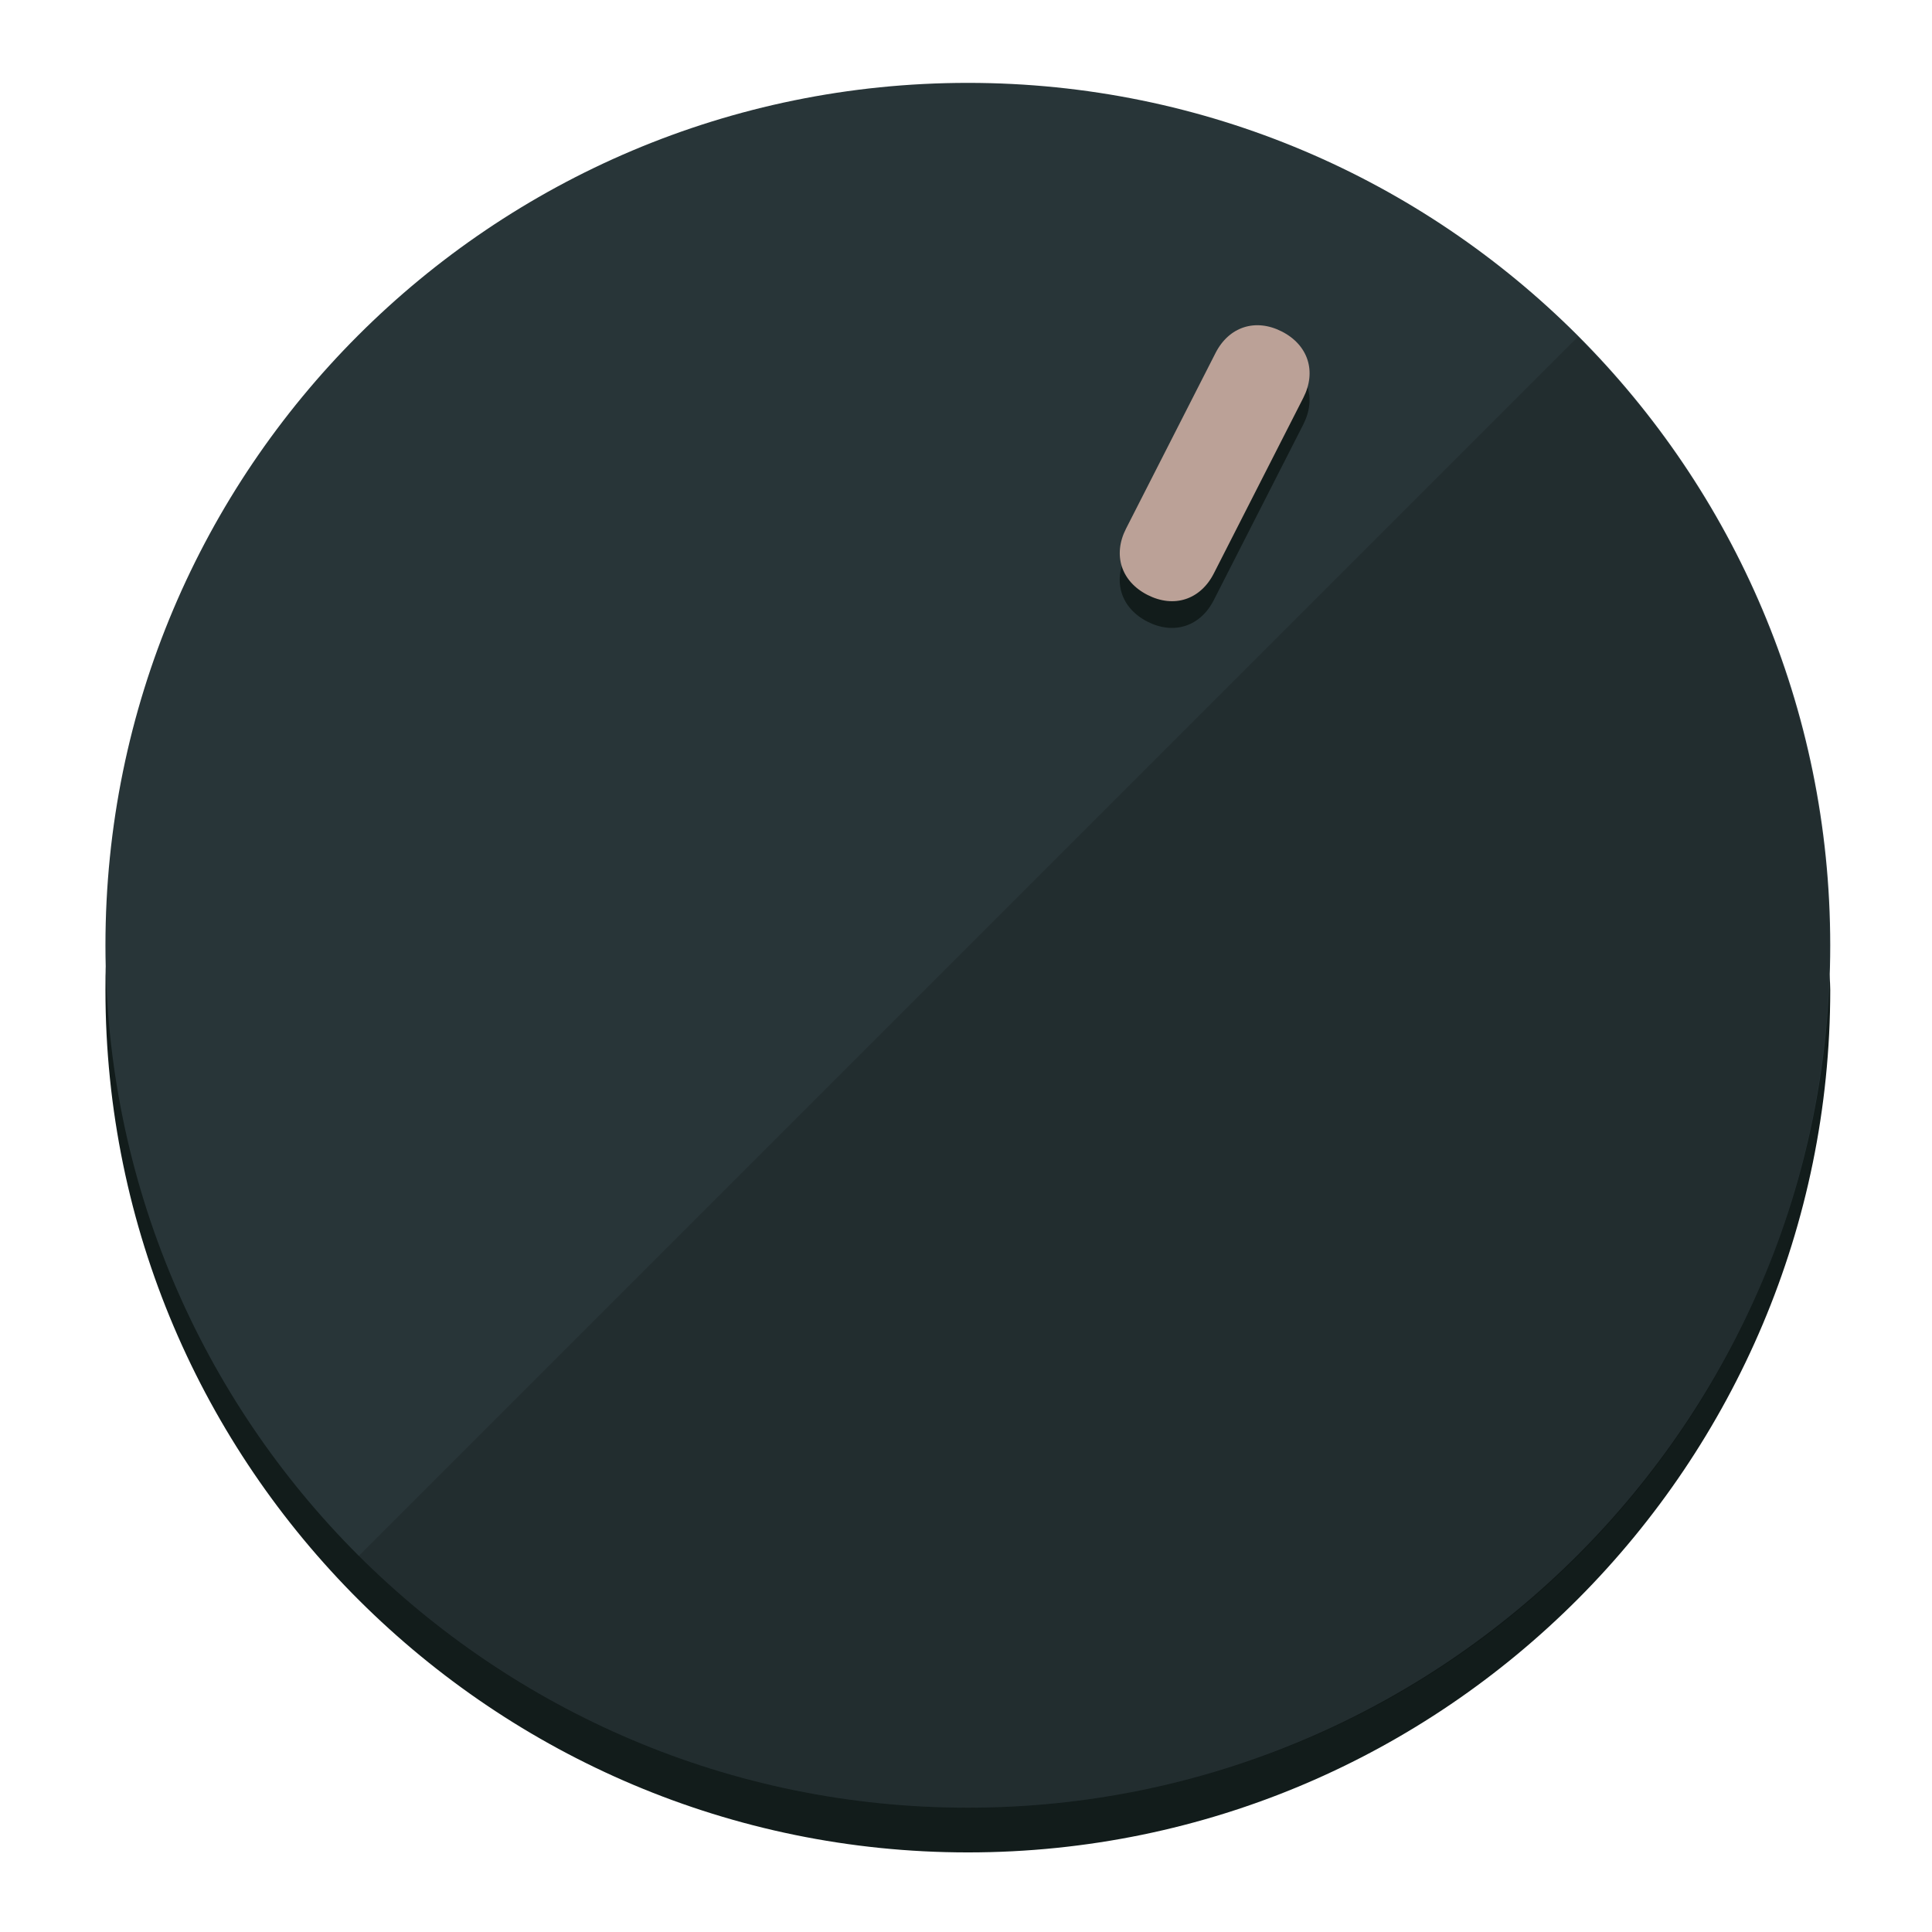
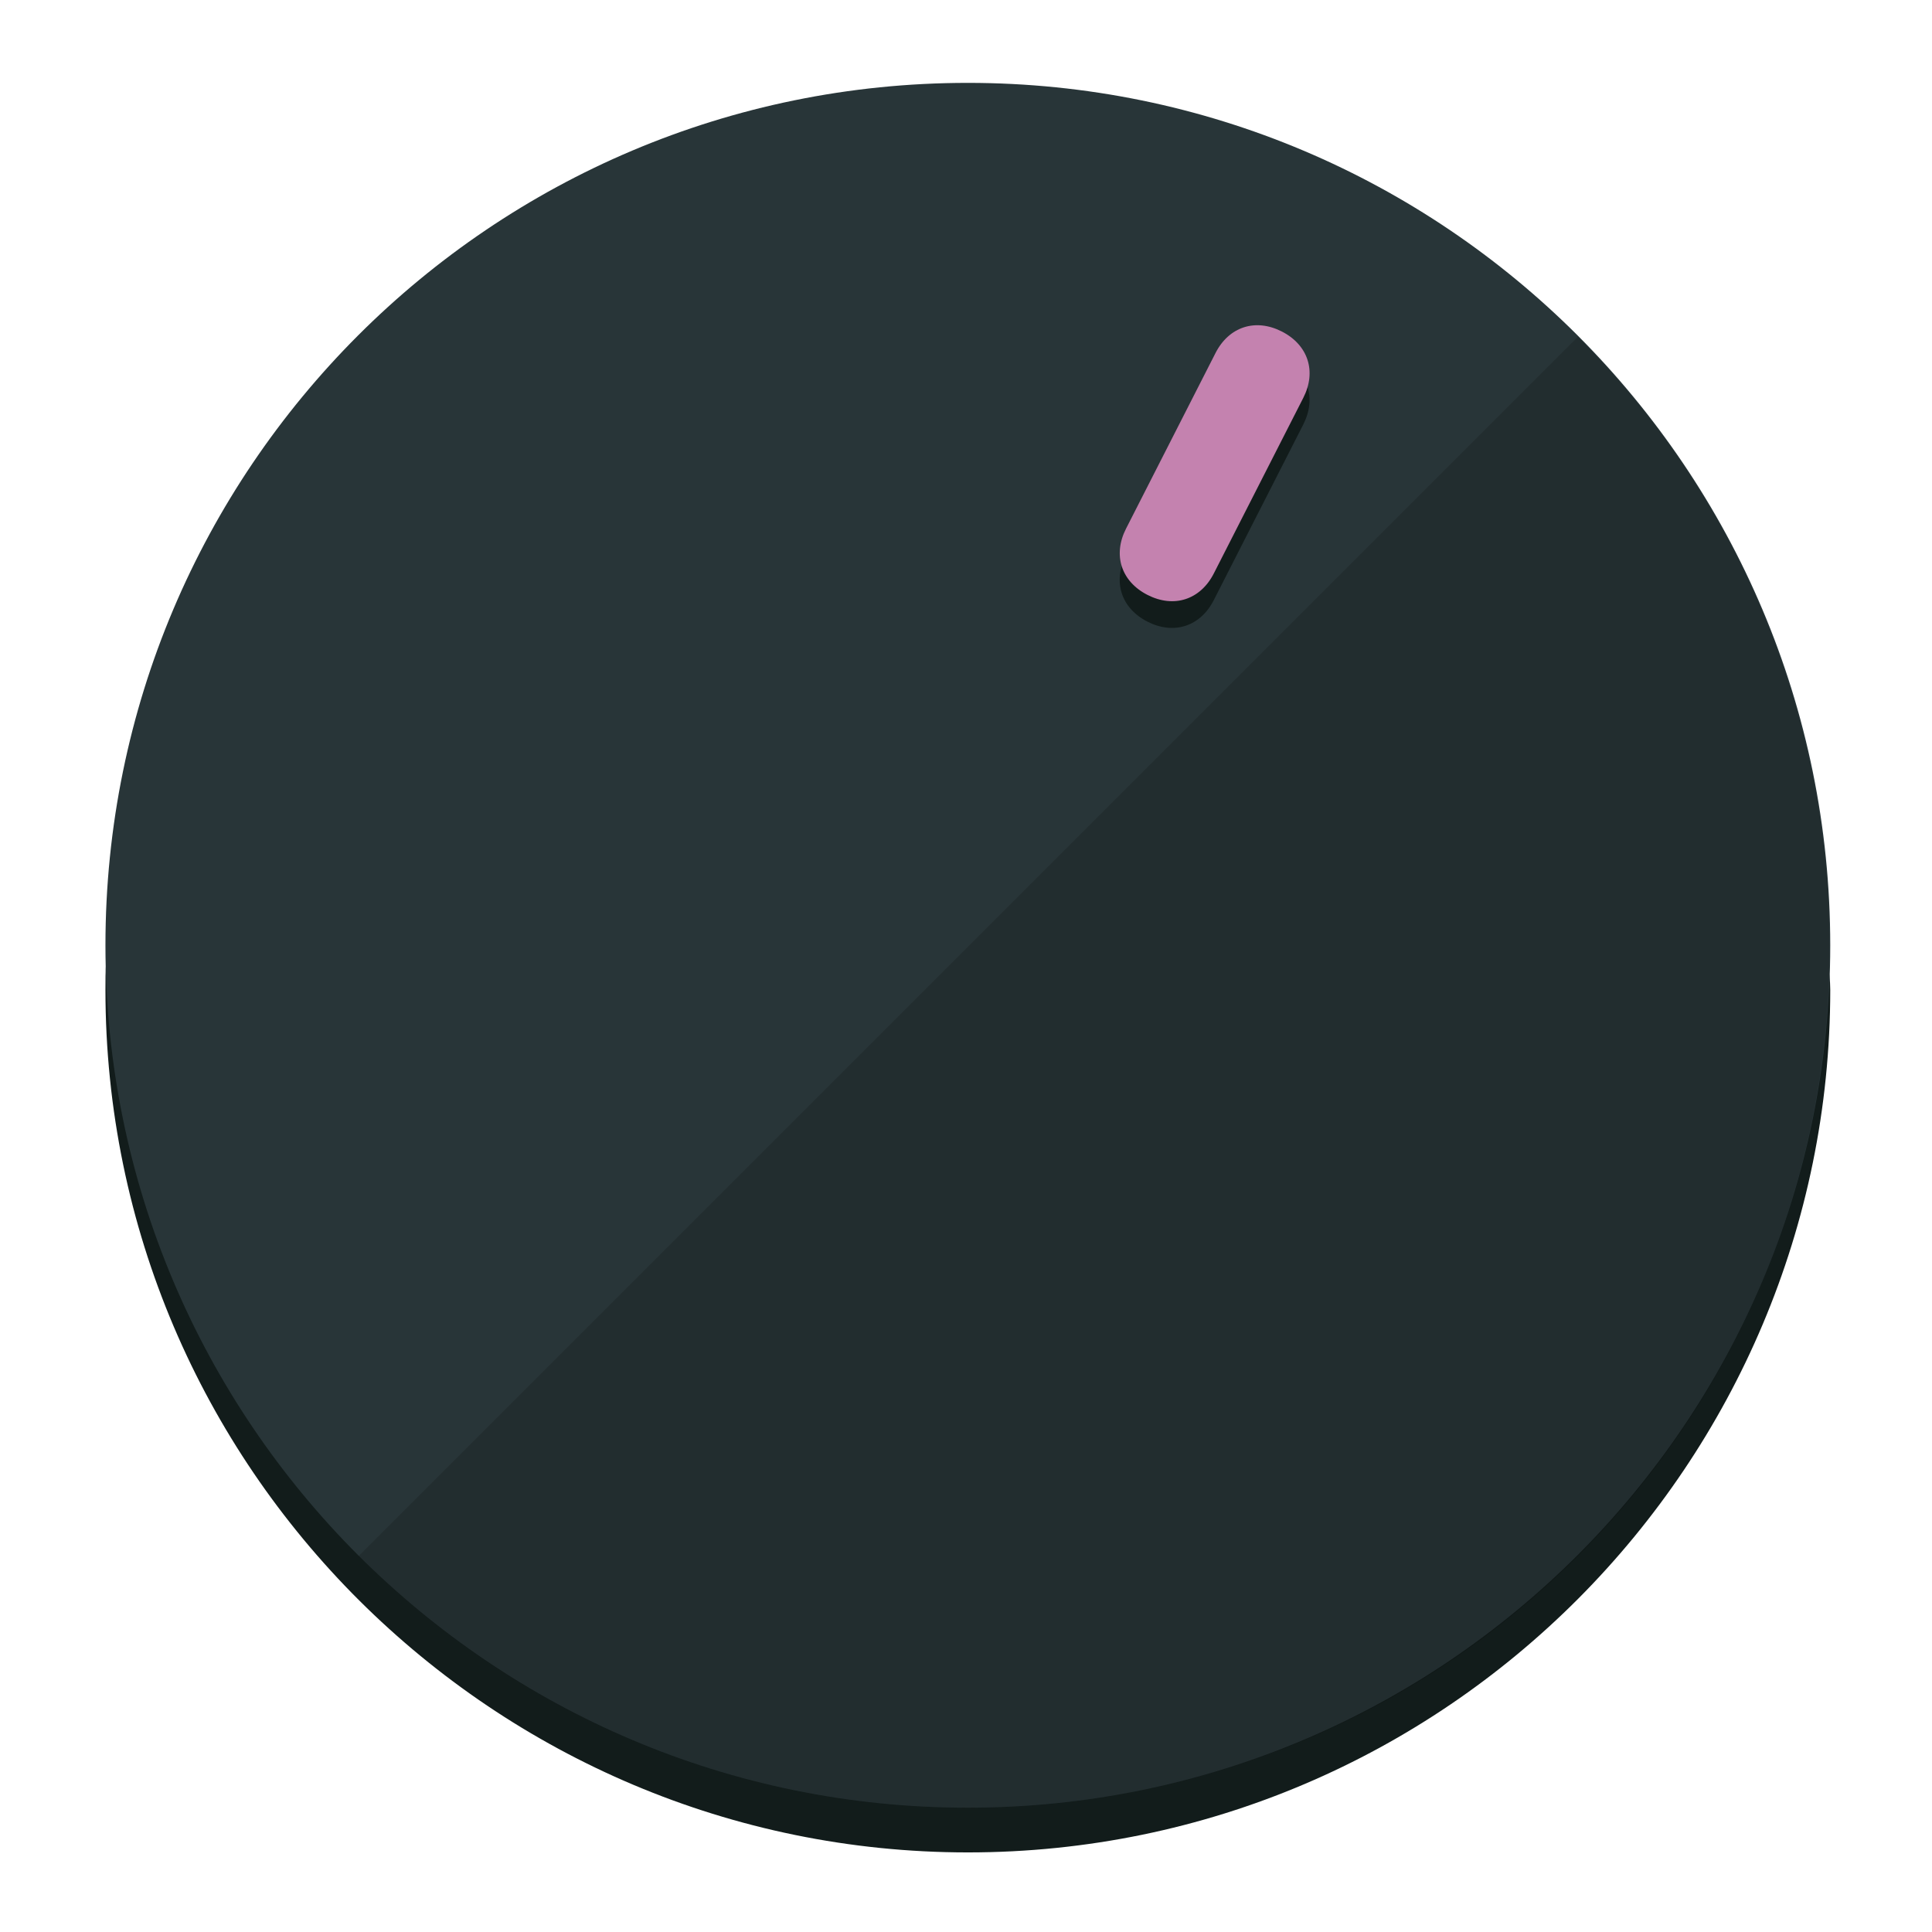
<svg xmlns="http://www.w3.org/2000/svg" height="120px" width="120px" version="1.1" id="Layer_1" viewBox="0 0 496.8 496.8" xml:space="preserve">
  <defs id="defs23" />
  <g id="g3158">
    <path style="display:inline;fill:#121c1b;fill-opacity:1;stroke-width:1.584" d="m 248.875,445.92 c 116.582,0 212.89,-91.238 220.493,-205.286 0,5.069 1.267,8.87 1.267,13.939 0,121.651 -98.842,221.76 -221.76,221.76 -121.651,0 -221.76,-98.842 -221.76,-221.76 0,-5.069 0,-8.87 1.267,-13.939 7.603,114.048 103.91,205.286 220.493,205.286 z" id="path8" />
    <circle style="display:inline;fill:#283538;fill-opacity:1;stroke-width:1.584" cx="248.875" cy="243.071" r="221.76" id="circle12" />
    <path style="display:inline;fill:#000000;fill-opacity:0.154;stroke-width:1.587" d="m 405.744,86.606 c 86.308,86.308 86.308,227.193 0,313.5 -86.308,86.308 -227.193,86.308 -313.5,0" id="path14" />
  </g>
  <g id="g3198">
    <circle style="display:none;fill:#000000;fill-opacity:0;stroke-width:1.584" cx="331.97" cy="104.232" r="221.76" id="circle12-3" transform="rotate(27)" />
    <path style="display:inline;fill:#121c1b;fill-opacity:1;stroke-width:1.584" d="m 312.114,154.319 c -3.452,6.774 -10.269,8.99 -17.044,5.538 v 0 c -6.775,-3.452 -8.99,-10.269 -5.538,-17.044 l 23.012,-45.163 c 3.452,-6.774 10.269,-8.99 17.044,-5.538 v 0 c 6.774,3.452 8.99,10.269 5.538,17.044 z" id="path3789" />
-     <path style="display:inline;fill:#BBA197;stroke-width:1.584" d="m 312.13,147.448 c -3.452,6.775 -10.269,8.99 -17.044,5.538 v 0 c -6.774,-3.452 -8.99,-10.269 -5.538,-17.044 l 23.012,-45.163 c 3.452,-6.775 10.269,-8.99 17.044,-5.538 v 0 c 6.775,3.452 8.99,10.269 5.538,17.044 z" id="path915" />
+     <path style="display:inline;fill:#C482AF;stroke-width:1.584" d="m 312.13,147.448 c -3.452,6.775 -10.269,8.99 -17.044,5.538 v 0 c -6.774,-3.452 -8.99,-10.269 -5.538,-17.044 l 23.012,-45.163 c 3.452,-6.775 10.269,-8.99 17.044,-5.538 v 0 c 6.775,3.452 8.99,10.269 5.538,17.044 z" id="path915" />
  </g>
</svg>
